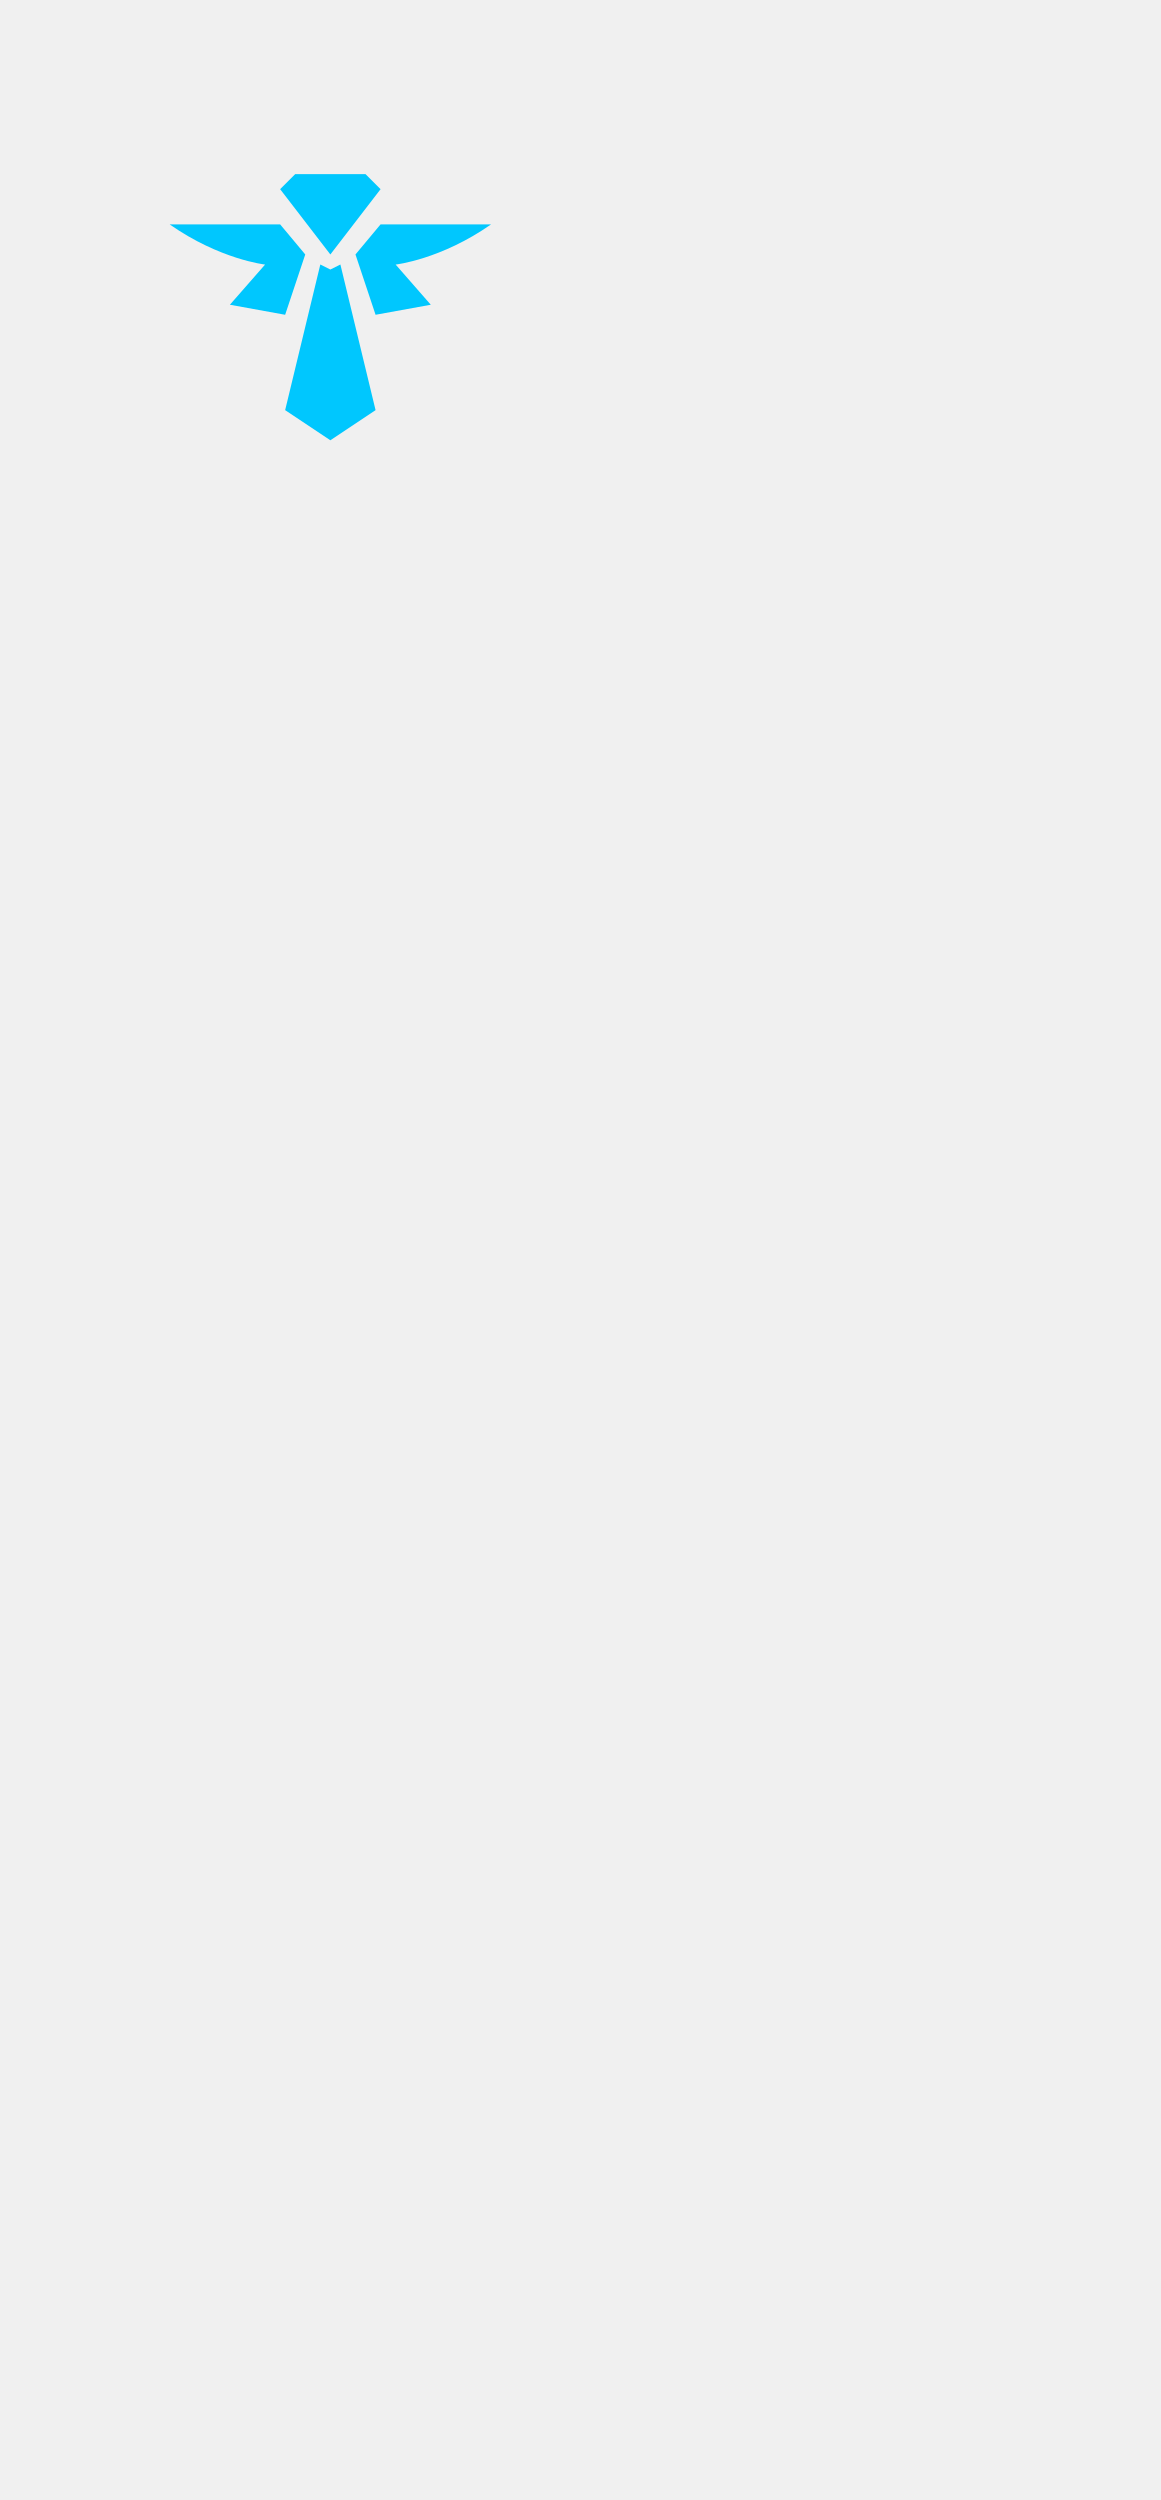
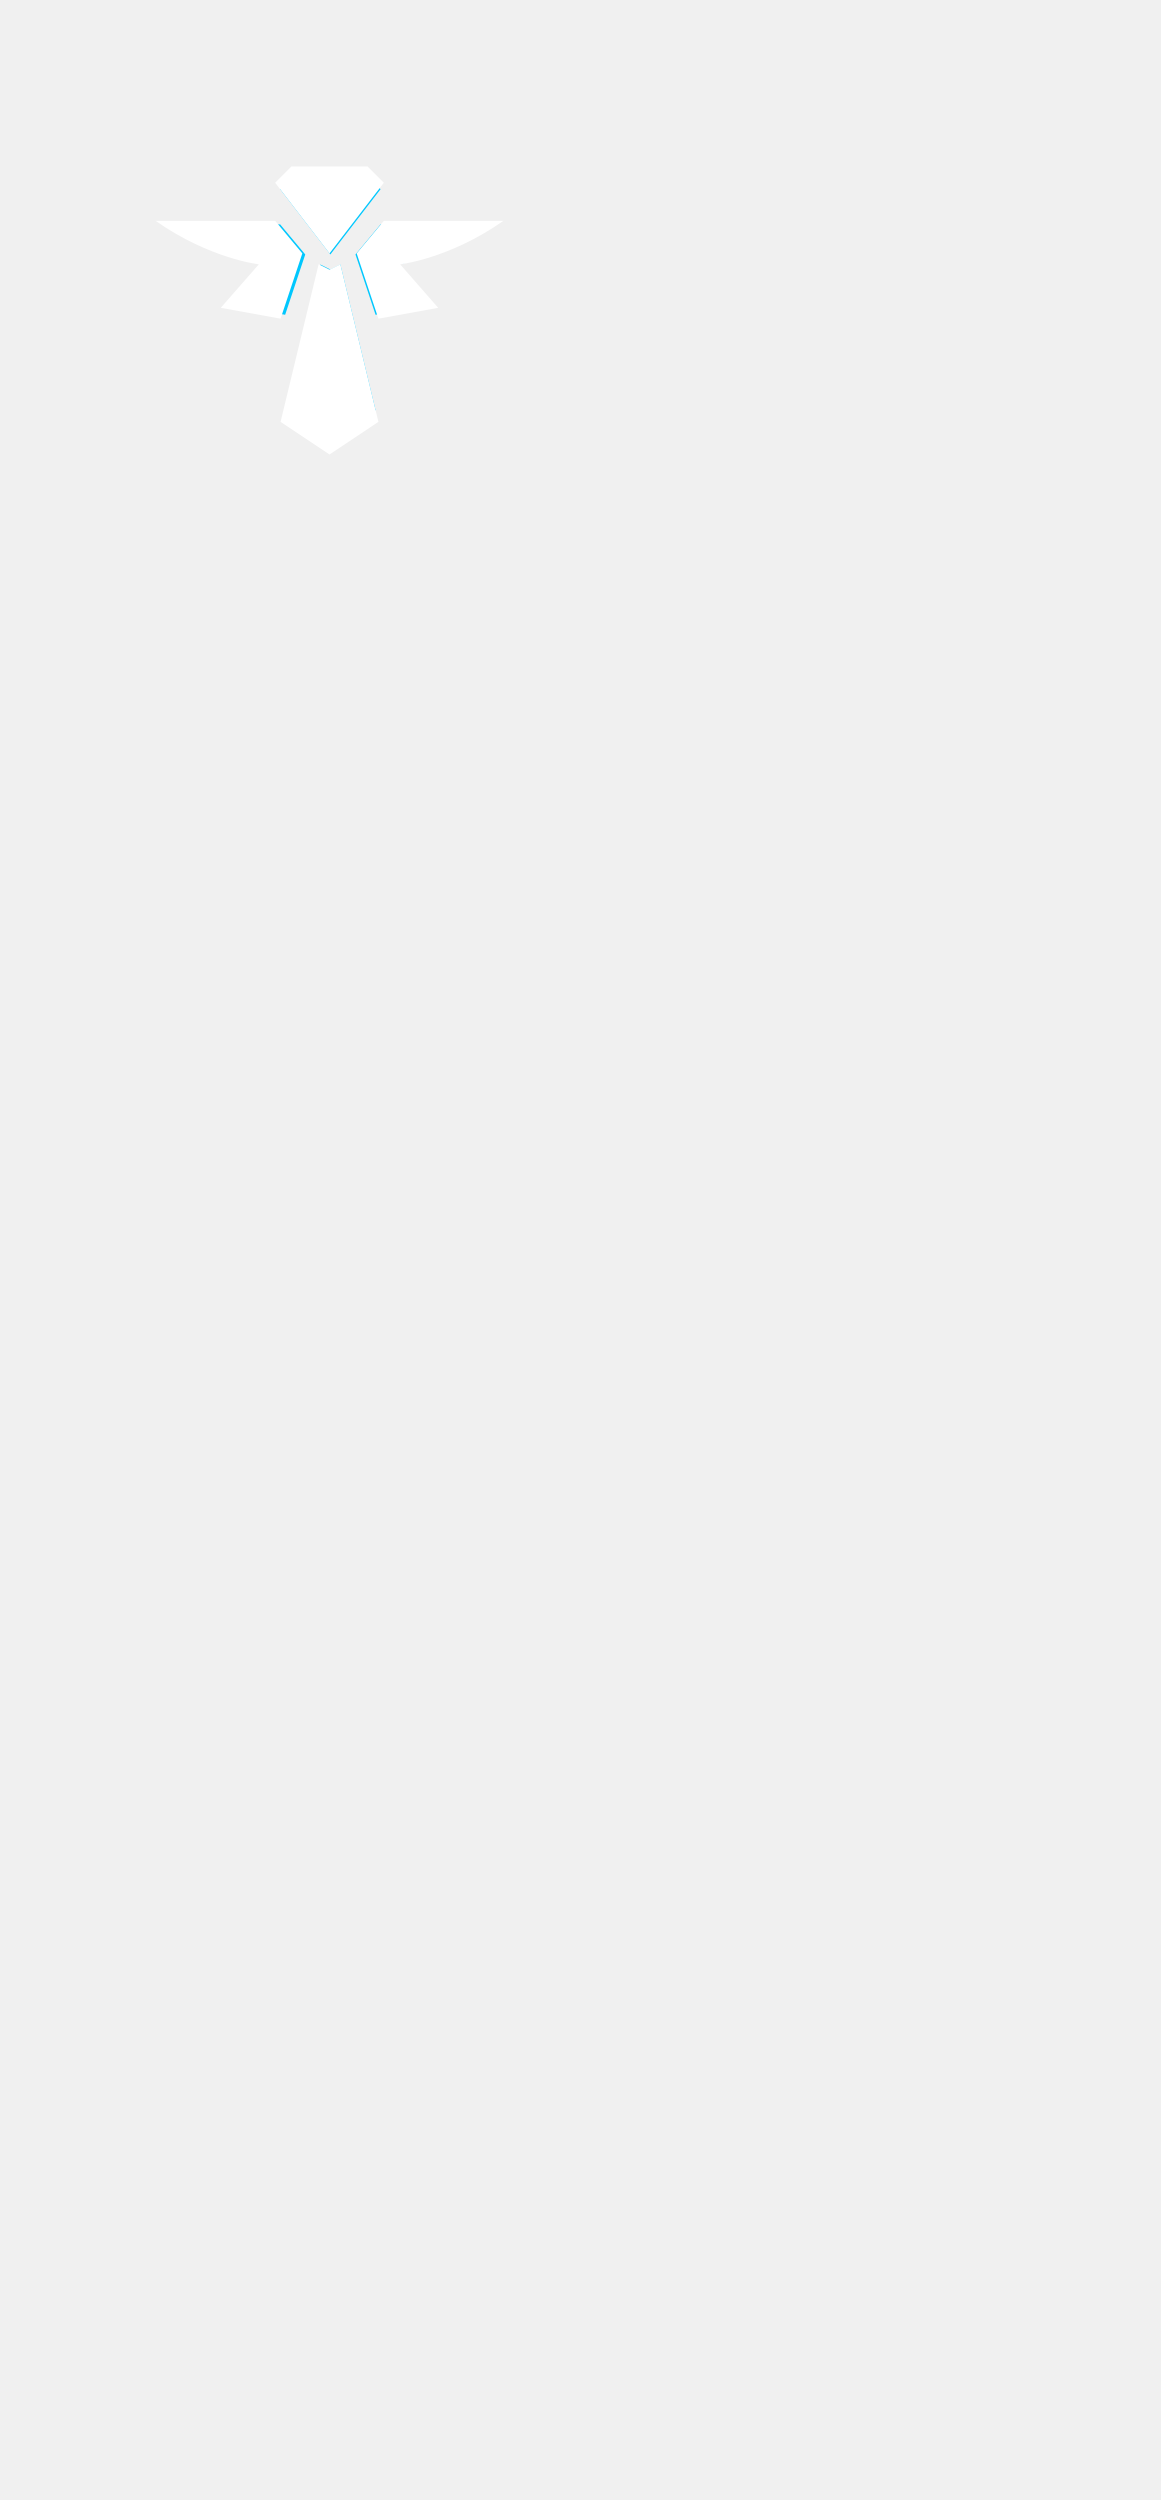
<svg xmlns="http://www.w3.org/2000/svg" width="260" height="560">
  <g>
    <g stroke="null" stroke-width="0" id="Top">
      <path stroke="null" fill=" rgb(0, 199, 254)" class="cls-1" d="m79.624,57l4.503,13.51l12.369,-2.248l-7.872,-9s10.128,-1.121 21.376,-9l-24.752,0l-5.624,6.738z" id="svg_1" />
      <path stroke="null" fill=" rgb(0, 199, 254)" class="cls-1" d="m68.376,57l-4.503,13.51l-12.376,-2.248l7.879,-9s-10.128,-1.121 -21.376,-9l24.752,0l5.624,6.738z" id="svg_2" />
      <polygon stroke="null" fill=" rgb(0, 199, 254)" class="cls-1" points="76.248,59.248 74,60.376 71.752,59.248 63.872,91.872 74,98.624 84.128,91.872 76.248,59.248 " id="svg_3" />
      <polygon stroke="null" fill=" rgb(0, 199, 254)" class="cls-1" points="62.752,42.376 74,57 85.248,42.376 81.872,39 66.128,39 62.752,42.376 " id="svg_4" />
    </g>
+     <g id="svg_10" stroke="null">
+       <g id="svg_11" stroke="null">
+         <g id="svg_5" stroke="null">
+           <path id="svg_9" fill="#fff" d="m79.893,56.76l4.873,14.62l13.385,-2.433l-8.519,-9.739s10.959,-1.213 23.131,-9.739l-26.784,0l-6.086,7.291l-0,0z" class="cls-1" stroke="null" />
+           <path id="svg_8" fill="#fff" d="m67.721,56.76l-4.873,14.62l-13.392,-2.433l8.526,-9.739s-10.959,-1.213 -23.131,-9.739l26.784,0l6.086,7.291l0,0z" class="cls-1" stroke="null" />
+           <polygon id="svg_7" fill="#fff" points="76.24,59.193 73.807,60.413 71.374,59.193 62.848,94.496 73.807,101.802 84.766,94.496 76.24,59.193 " class="cls-1" stroke="null" />
+           <polygon id="svg_6" fill="#fff" points="61.635,40.935 73.807,56.76 85.979,40.935 82.326,37.282 65.288,37.282 61.635,40.935 " class="cls-1" stroke="null" />
+         </g>
+       </g>
+     </g>
  </g>
</svg>
